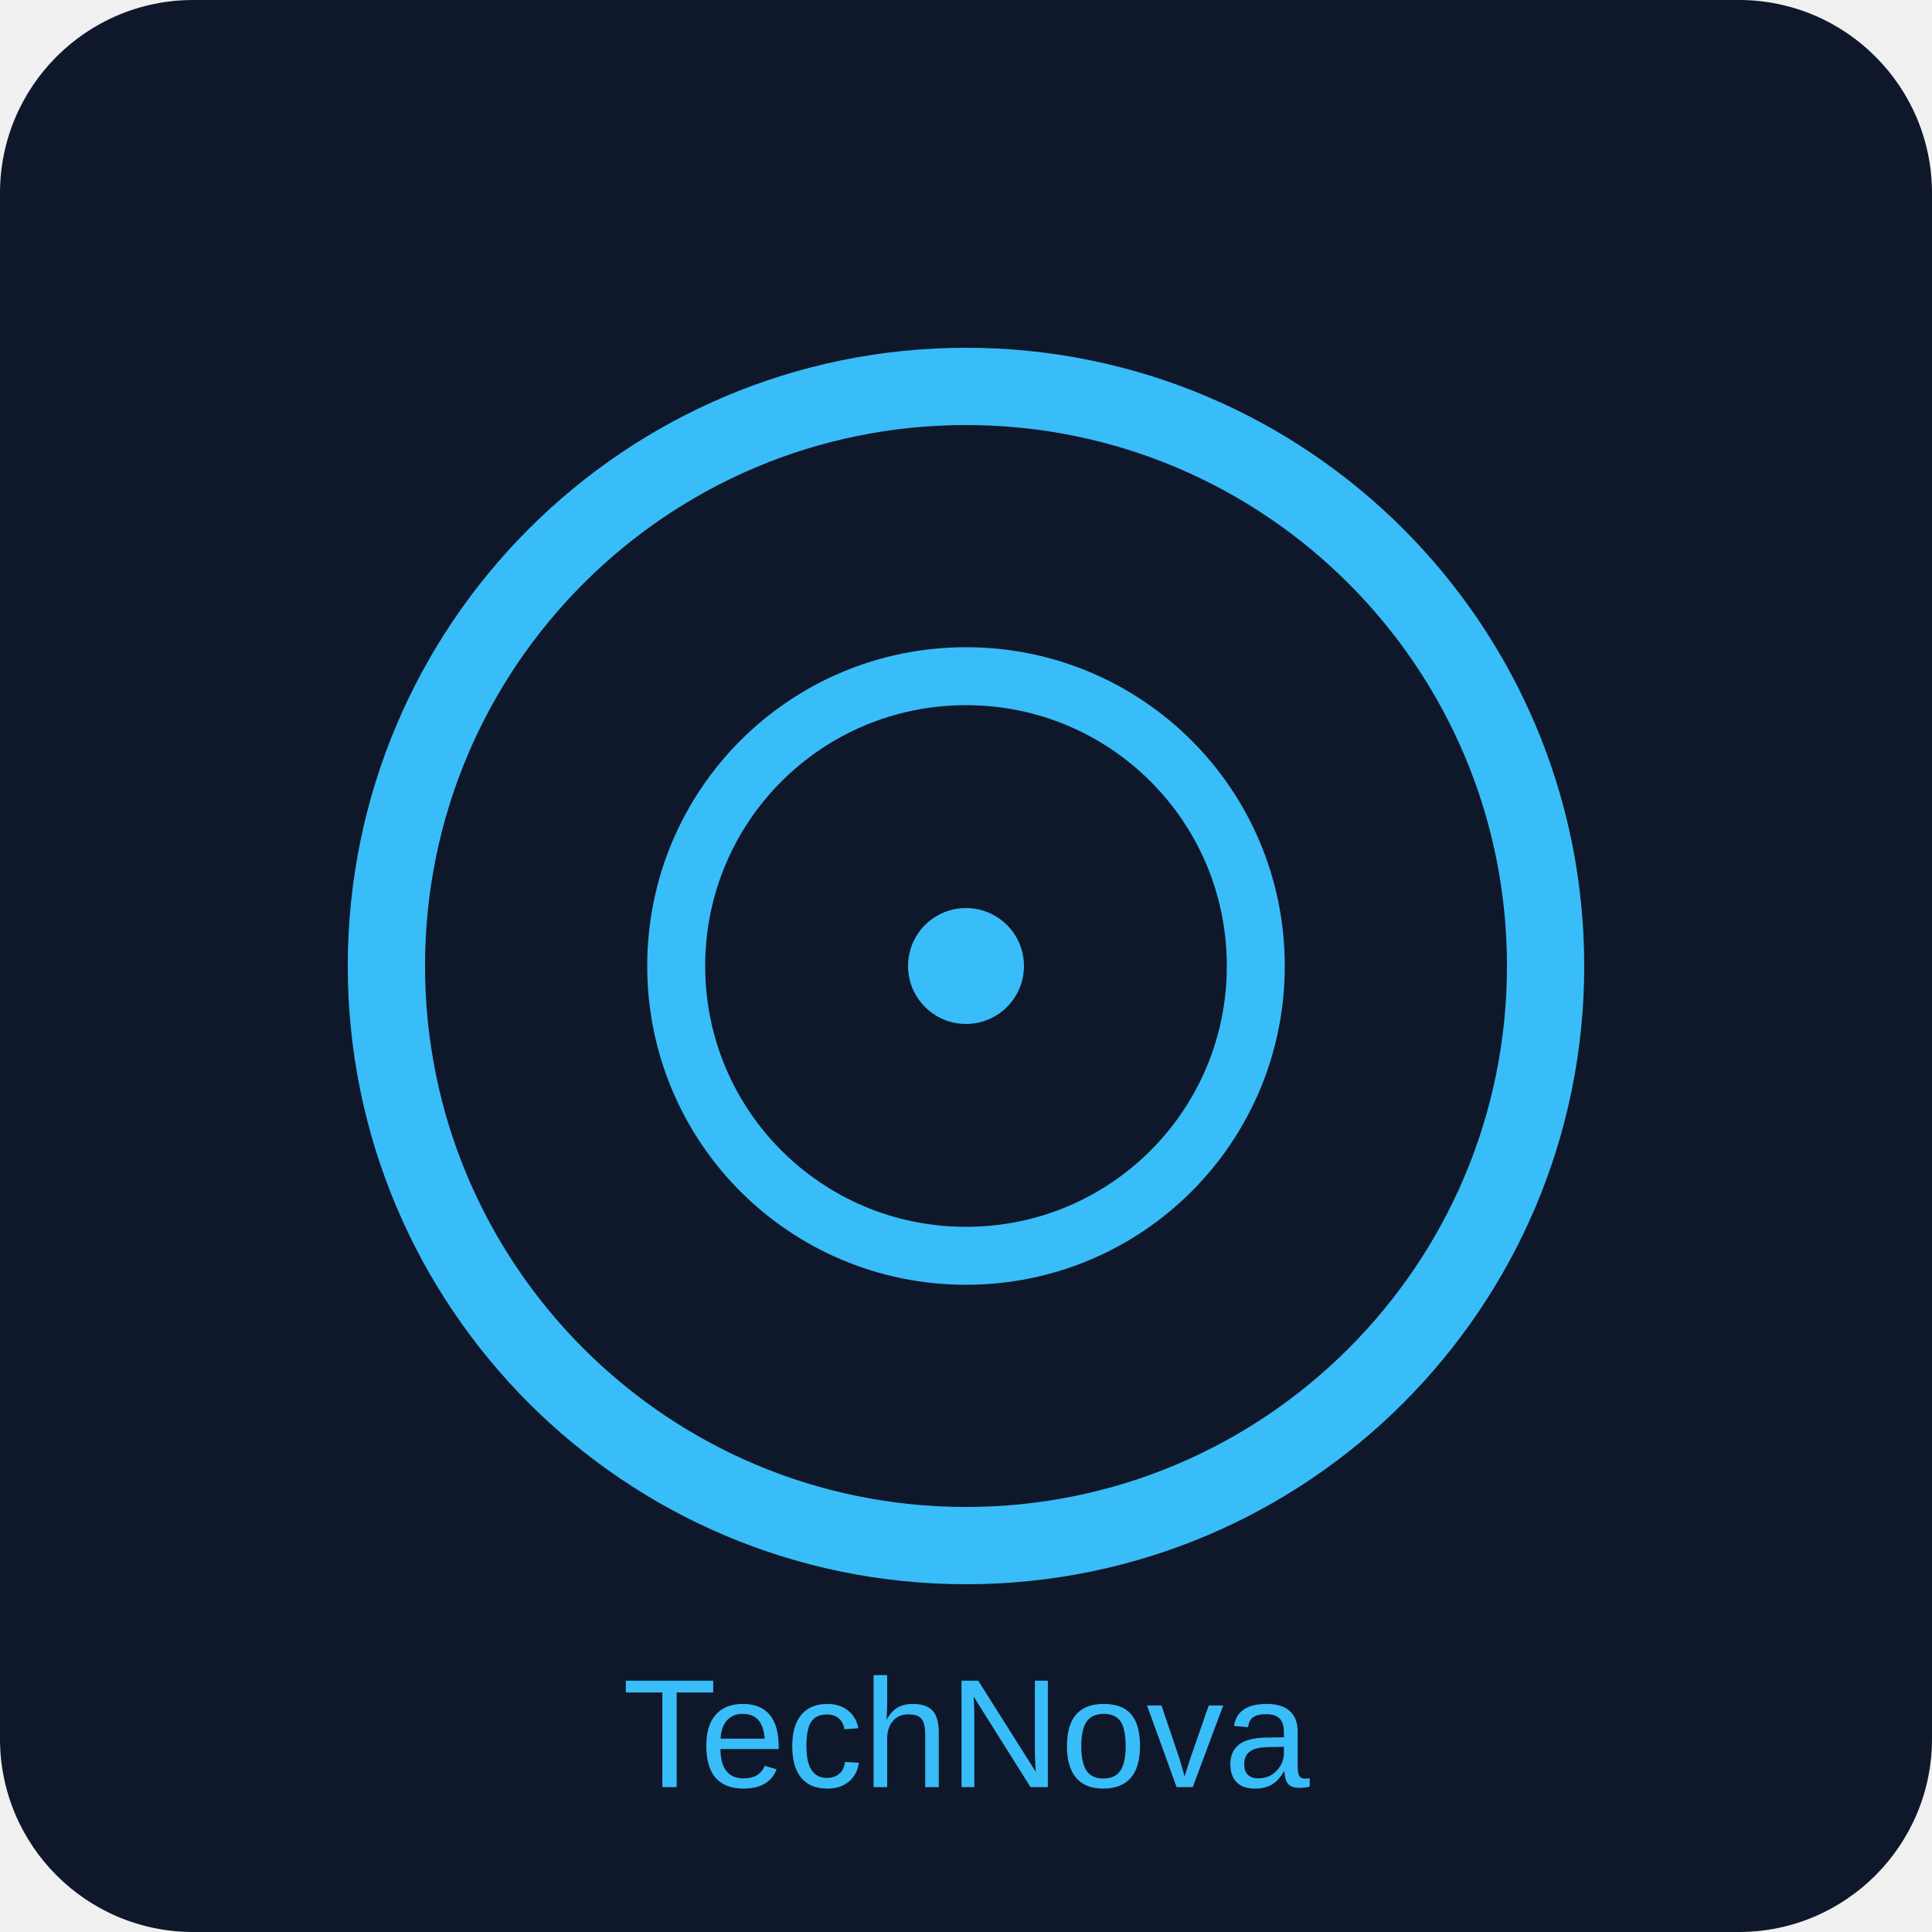
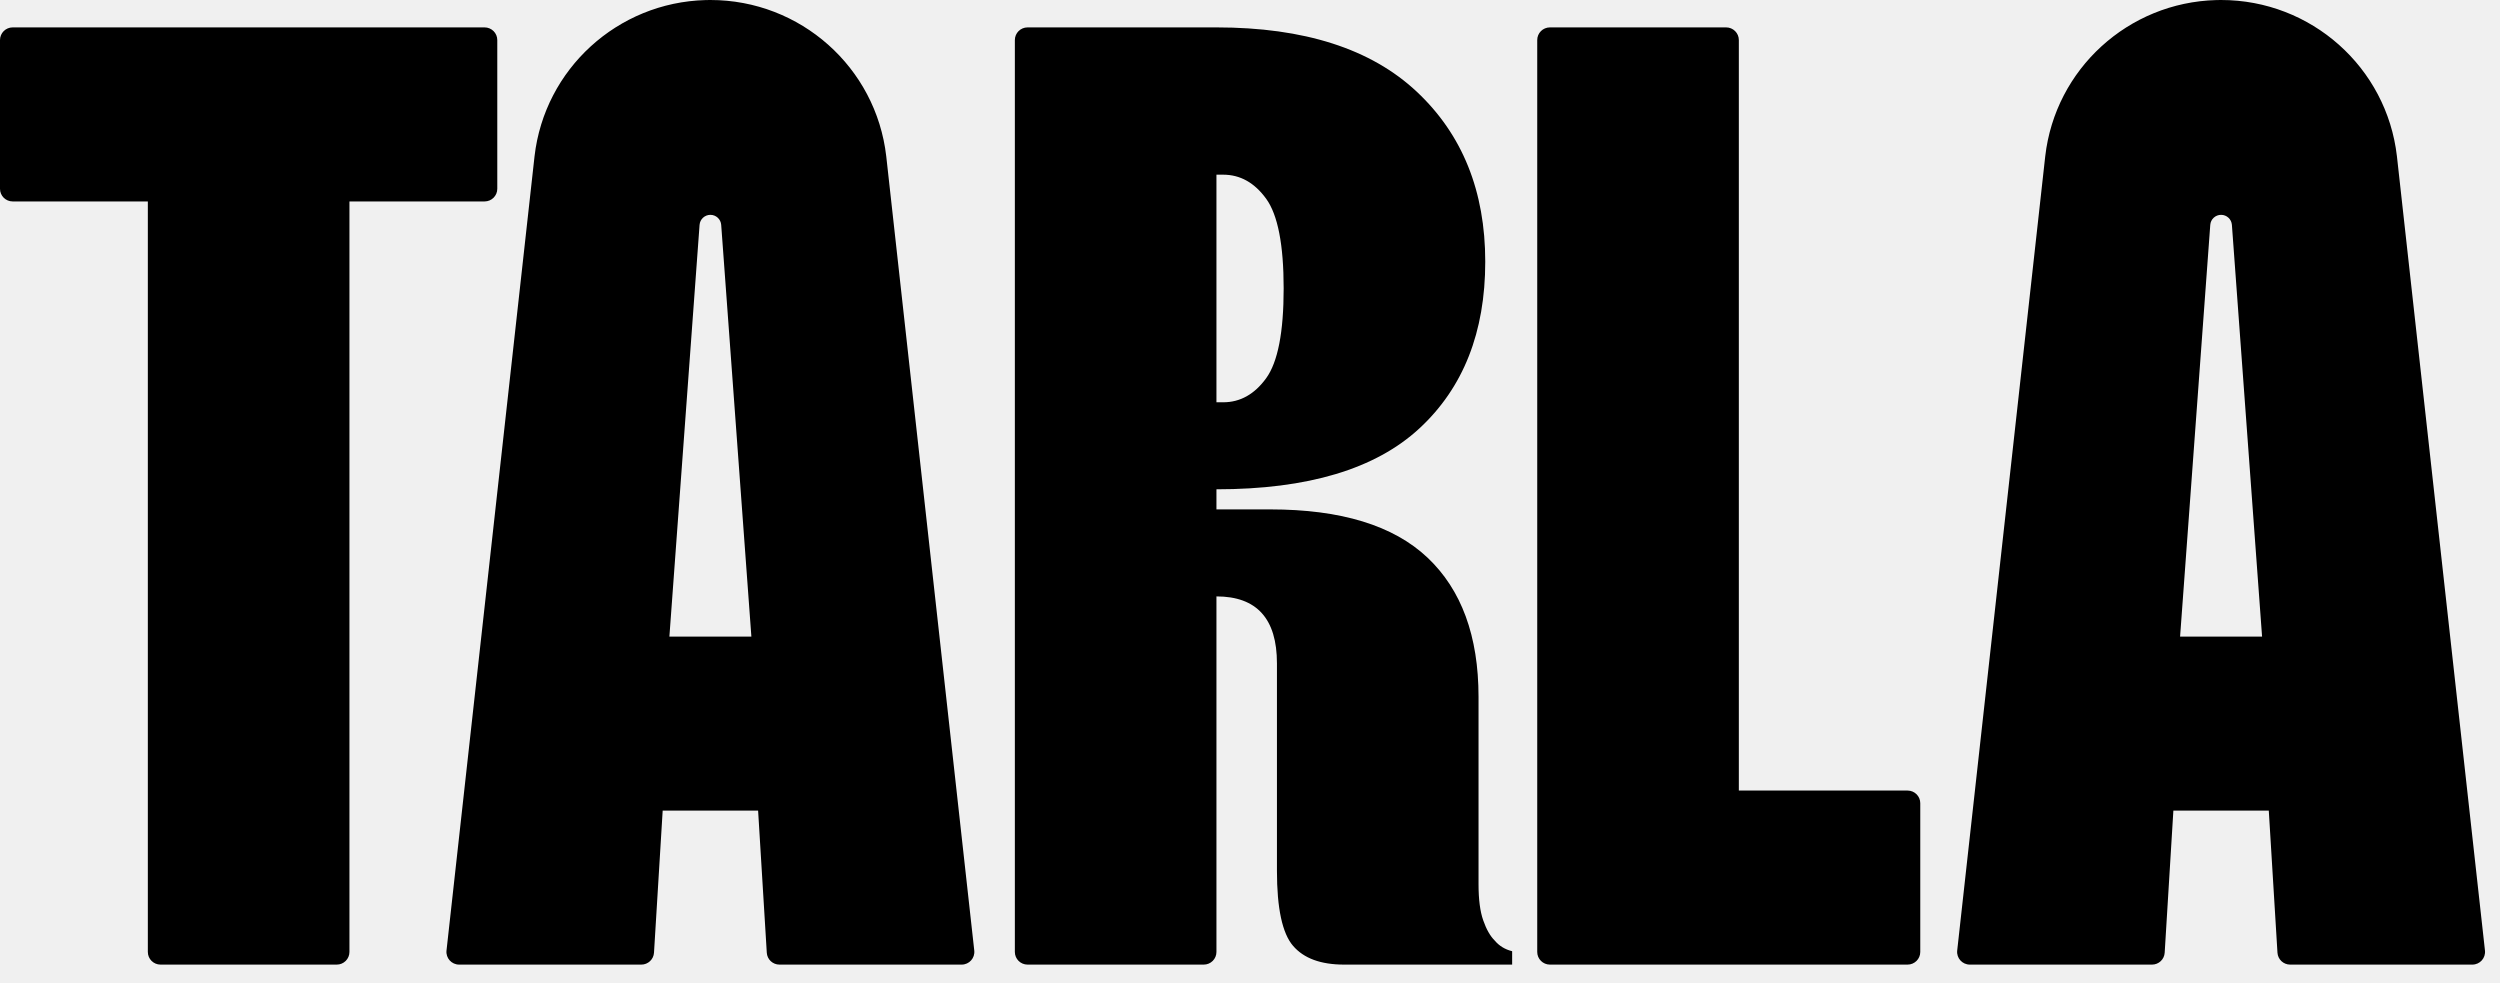
- <svg xmlns="http://www.w3.org/2000/svg" width="200" height="200" viewBox="0 0 200 200" fill="none">
-   <rect width="200" height="200" rx="20" fill="#0F172A" />
-   <circle cx="100" cy="100" r="60" stroke="#38BDF8" stroke-width="8" />
-   <path d="M70 100c0-16.6 13.4-30 30-30s30 13.4 30 30-13.4 30-30 30-30-13.4-30-30z" fill="#0F172A" stroke="#38BDF8" stroke-width="6" />
-   <circle cx="100" cy="100" r="6" fill="#38BDF8" />
-   <text x="100" y="185" text-anchor="middle" fill="#38BDF8" font-family="Arial, sans-serif" font-size="16">TechNova</text>
+ <svg xmlns="http://www.w3.org/2000/svg" width="140" height="55" viewBox="0 0 140 55" fill="none">
+   <g clip-path="url(#clip0_1_29)">
+     <path fill-rule="evenodd" clip-rule="evenodd" d="M27.136 1.534C27.529 1.534 27.848 1.851 27.848 2.243V10.573C27.848 10.964 27.529 11.281 27.136 11.281H19.569V53.309C19.569 53.701 19.25 54.018 18.858 54.018H8.99C8.597 54.018 8.279 53.701 8.279 53.309V11.281H0.711C0.318 11.281 0 10.964 0 10.573V2.243C0 1.851 0.318 1.534 0.711 1.534H27.136ZM68.121 1.534C73.038 1.534 76.777 2.734 79.336 5.133C81.895 7.532 83.174 10.707 83.174 14.655C83.174 18.604 81.944 21.716 79.487 23.99C77.028 26.265 73.24 27.401 68.121 27.401V28.526H71.132C75.095 28.526 78.031 29.425 79.938 31.225C81.844 33.024 82.798 35.624 82.798 39.023V49.519C82.798 50.369 82.885 51.044 83.062 51.543C83.237 52.044 83.45 52.418 83.701 52.668C83.952 52.968 84.278 53.168 84.68 53.268V54.018H75.271C73.966 54.018 73.014 53.669 72.412 52.968C71.809 52.269 71.509 50.869 71.509 48.769V37.148C71.509 34.649 70.379 33.399 68.121 33.399V53.309C68.121 53.701 67.803 54.018 67.41 54.018H57.544C57.151 54.018 56.832 53.701 56.832 53.309V2.243C56.832 1.851 57.151 1.534 57.544 1.534H68.121ZM96.663 1.534C97.056 1.534 97.375 1.852 97.375 2.243V44.271H106.824C107.217 44.271 107.535 44.588 107.535 44.979V53.309C107.535 53.7 107.217 54.018 106.824 54.018H86.796C86.403 54.018 86.085 53.7 86.085 53.309V2.243C86.085 1.852 86.403 1.534 86.796 1.534H96.663ZM39.782 0C44.82 0 49.058 3.766 49.63 8.753L54.559 53.231C54.606 53.651 54.276 54.018 53.852 54.018H43.65C43.273 54.018 42.962 53.726 42.94 53.352L42.454 45.395H37.11L36.624 53.352C36.601 53.726 36.29 54.018 35.914 54.018H25.711C25.288 54.018 24.958 53.651 25.004 53.231L29.934 8.753C30.496 3.857 34.59 0.137 39.508 0.004L39.782 0ZM124.381 0C129.419 0 133.656 3.766 134.228 8.753L139.158 53.231C139.204 53.651 138.875 54.018 138.451 54.018H128.248C127.872 54.018 127.561 53.726 127.538 53.352L127.052 45.395H121.709L121.222 53.352C121.2 53.726 120.889 54.018 120.512 54.018H110.31C109.886 54.018 109.557 53.651 109.603 53.231L114.533 8.753C115.094 3.857 119.189 0.137 124.106 0.004L124.381 0ZM39.782 12.031C39.464 12.031 39.2 12.276 39.176 12.592L37.486 35.648H42.077L40.387 12.592C40.364 12.276 40.1 12.031 39.782 12.031ZM124.381 12.031C124.062 12.031 123.798 12.276 123.775 12.592L122.085 35.648H126.676L124.986 12.592C124.962 12.276 124.699 12.031 124.381 12.031ZM68.498 9.782H68.121V22.528H68.498C69.451 22.528 70.254 22.078 70.907 21.178C71.558 20.278 71.885 18.604 71.885 16.155C71.885 13.707 71.558 12.031 70.907 11.132C70.254 10.232 69.451 9.782 68.498 9.782Z" fill="black" />
+   </g>
+   <defs>
+     <clipPath id="clip0_1_29">
+       <rect width="140" height="55" fill="white" />
+     </clipPath>
+   </defs>
</svg>
